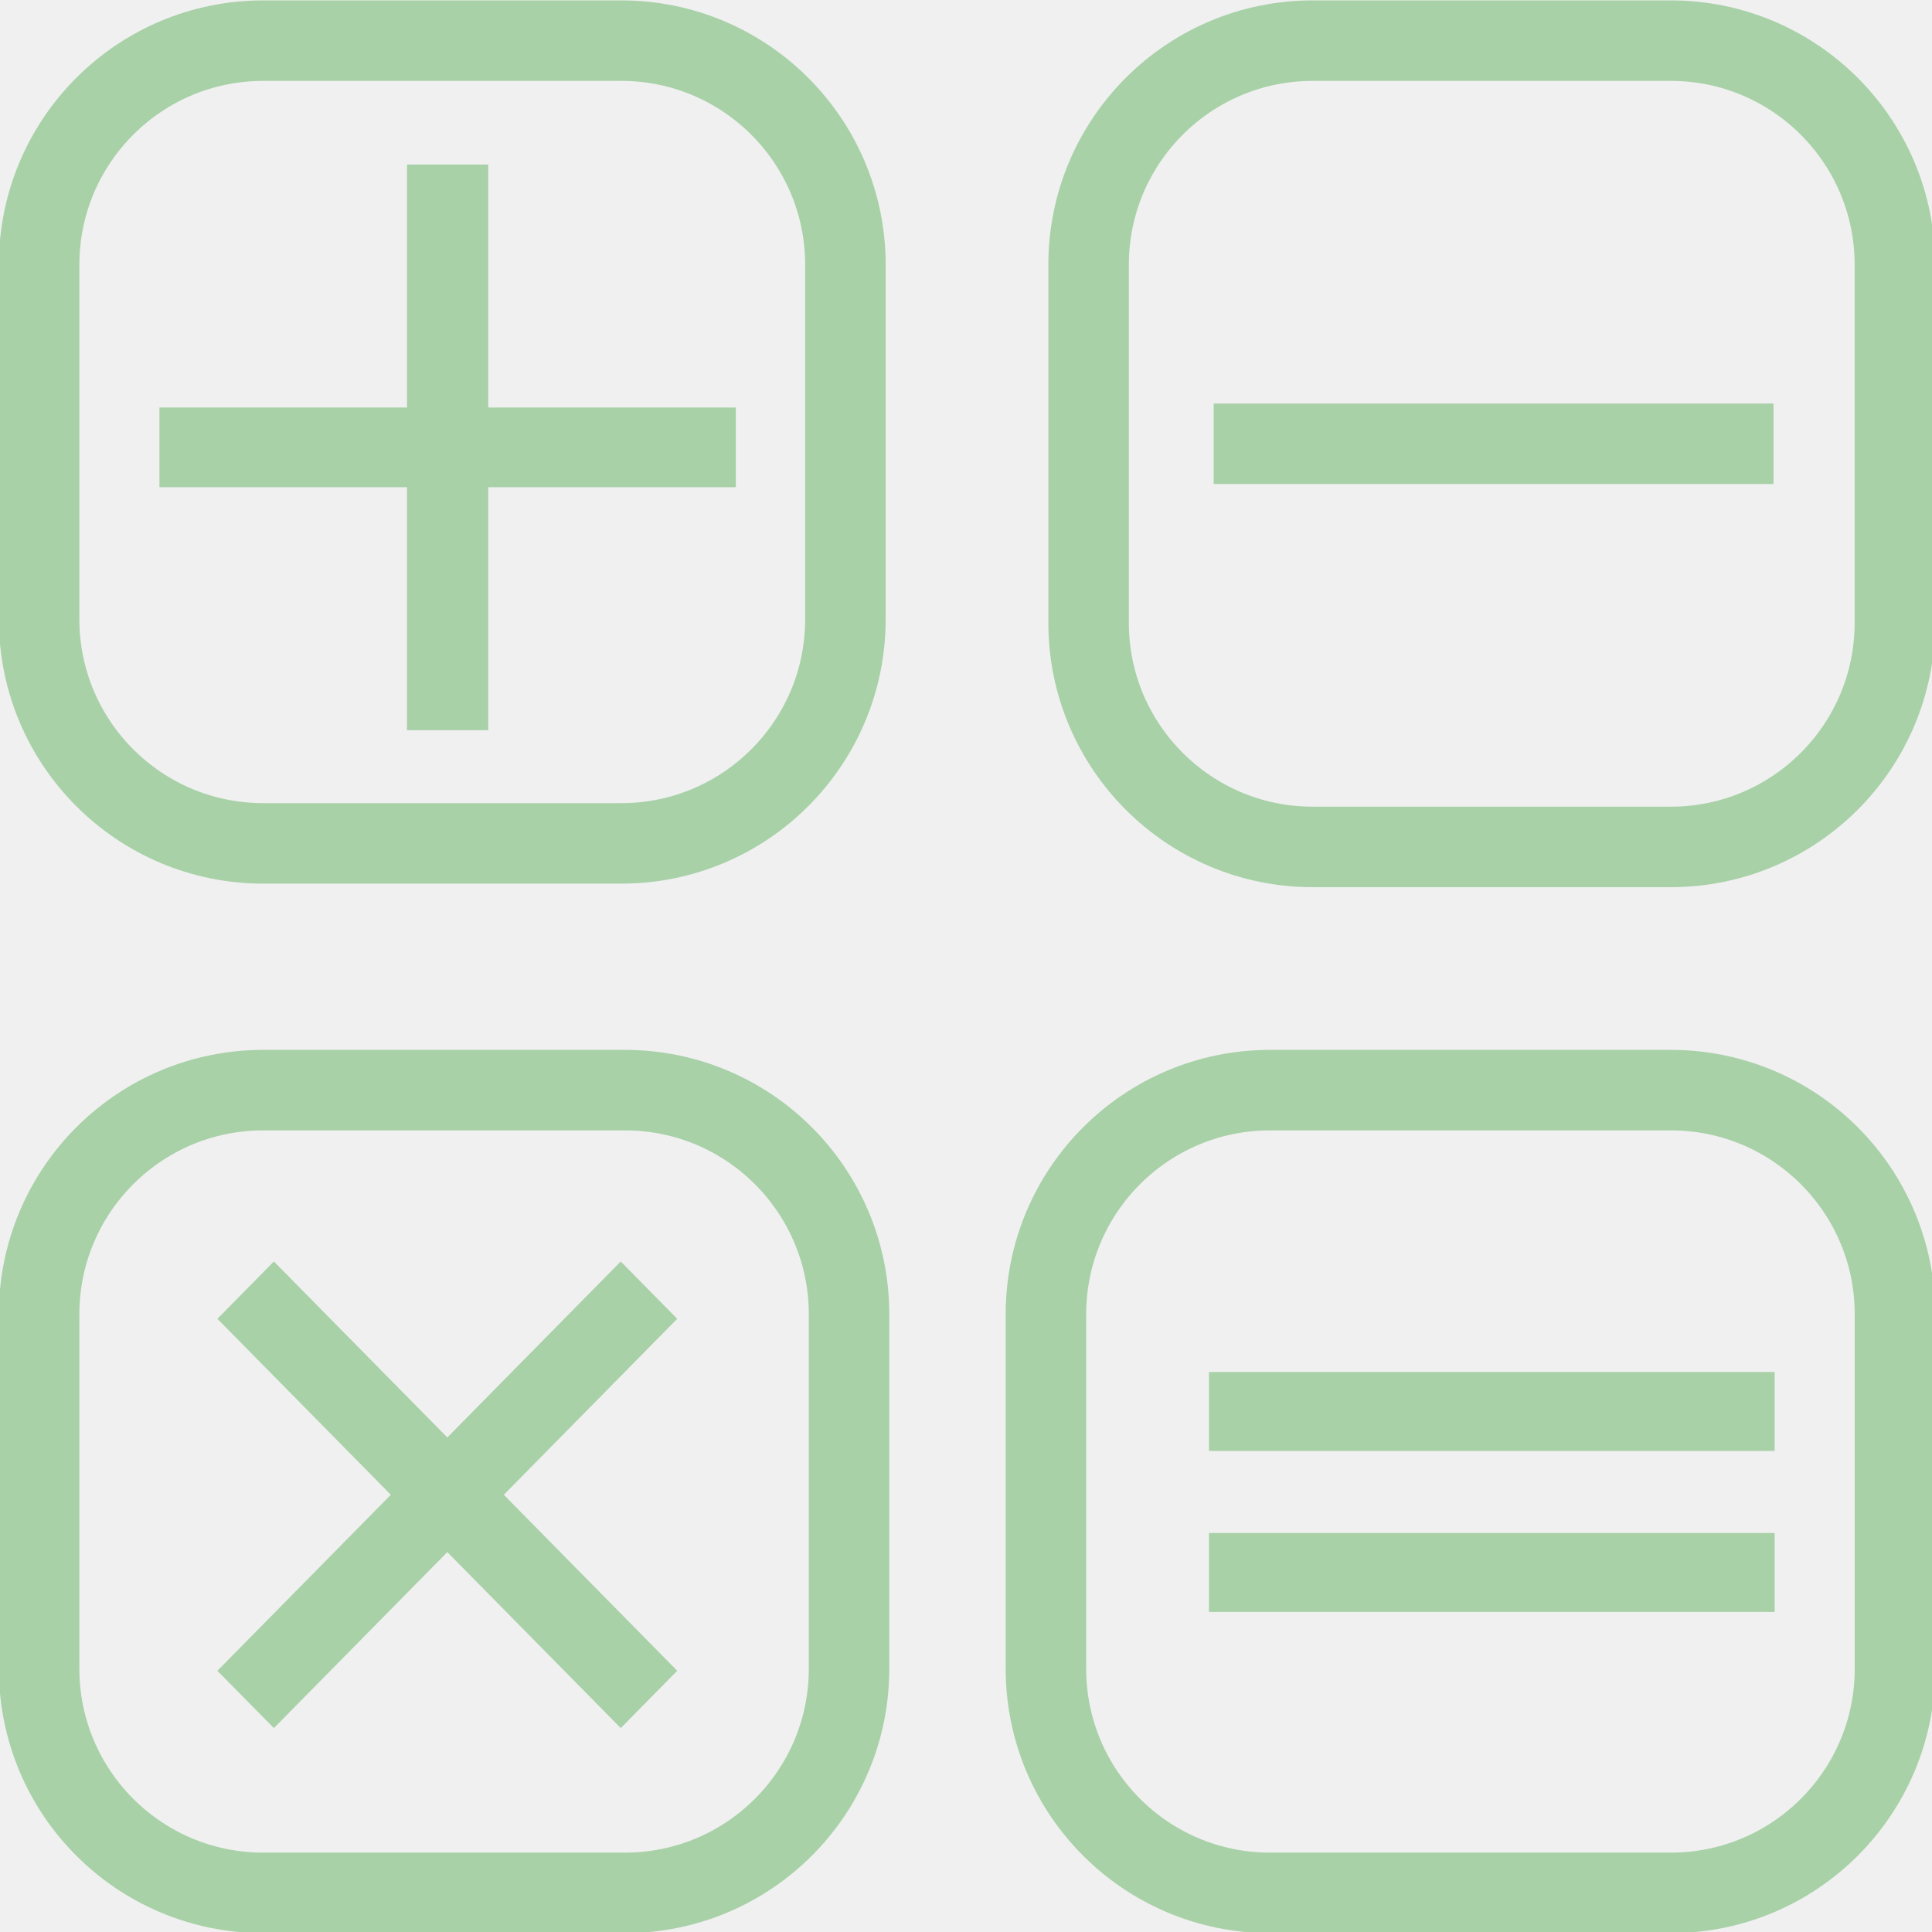
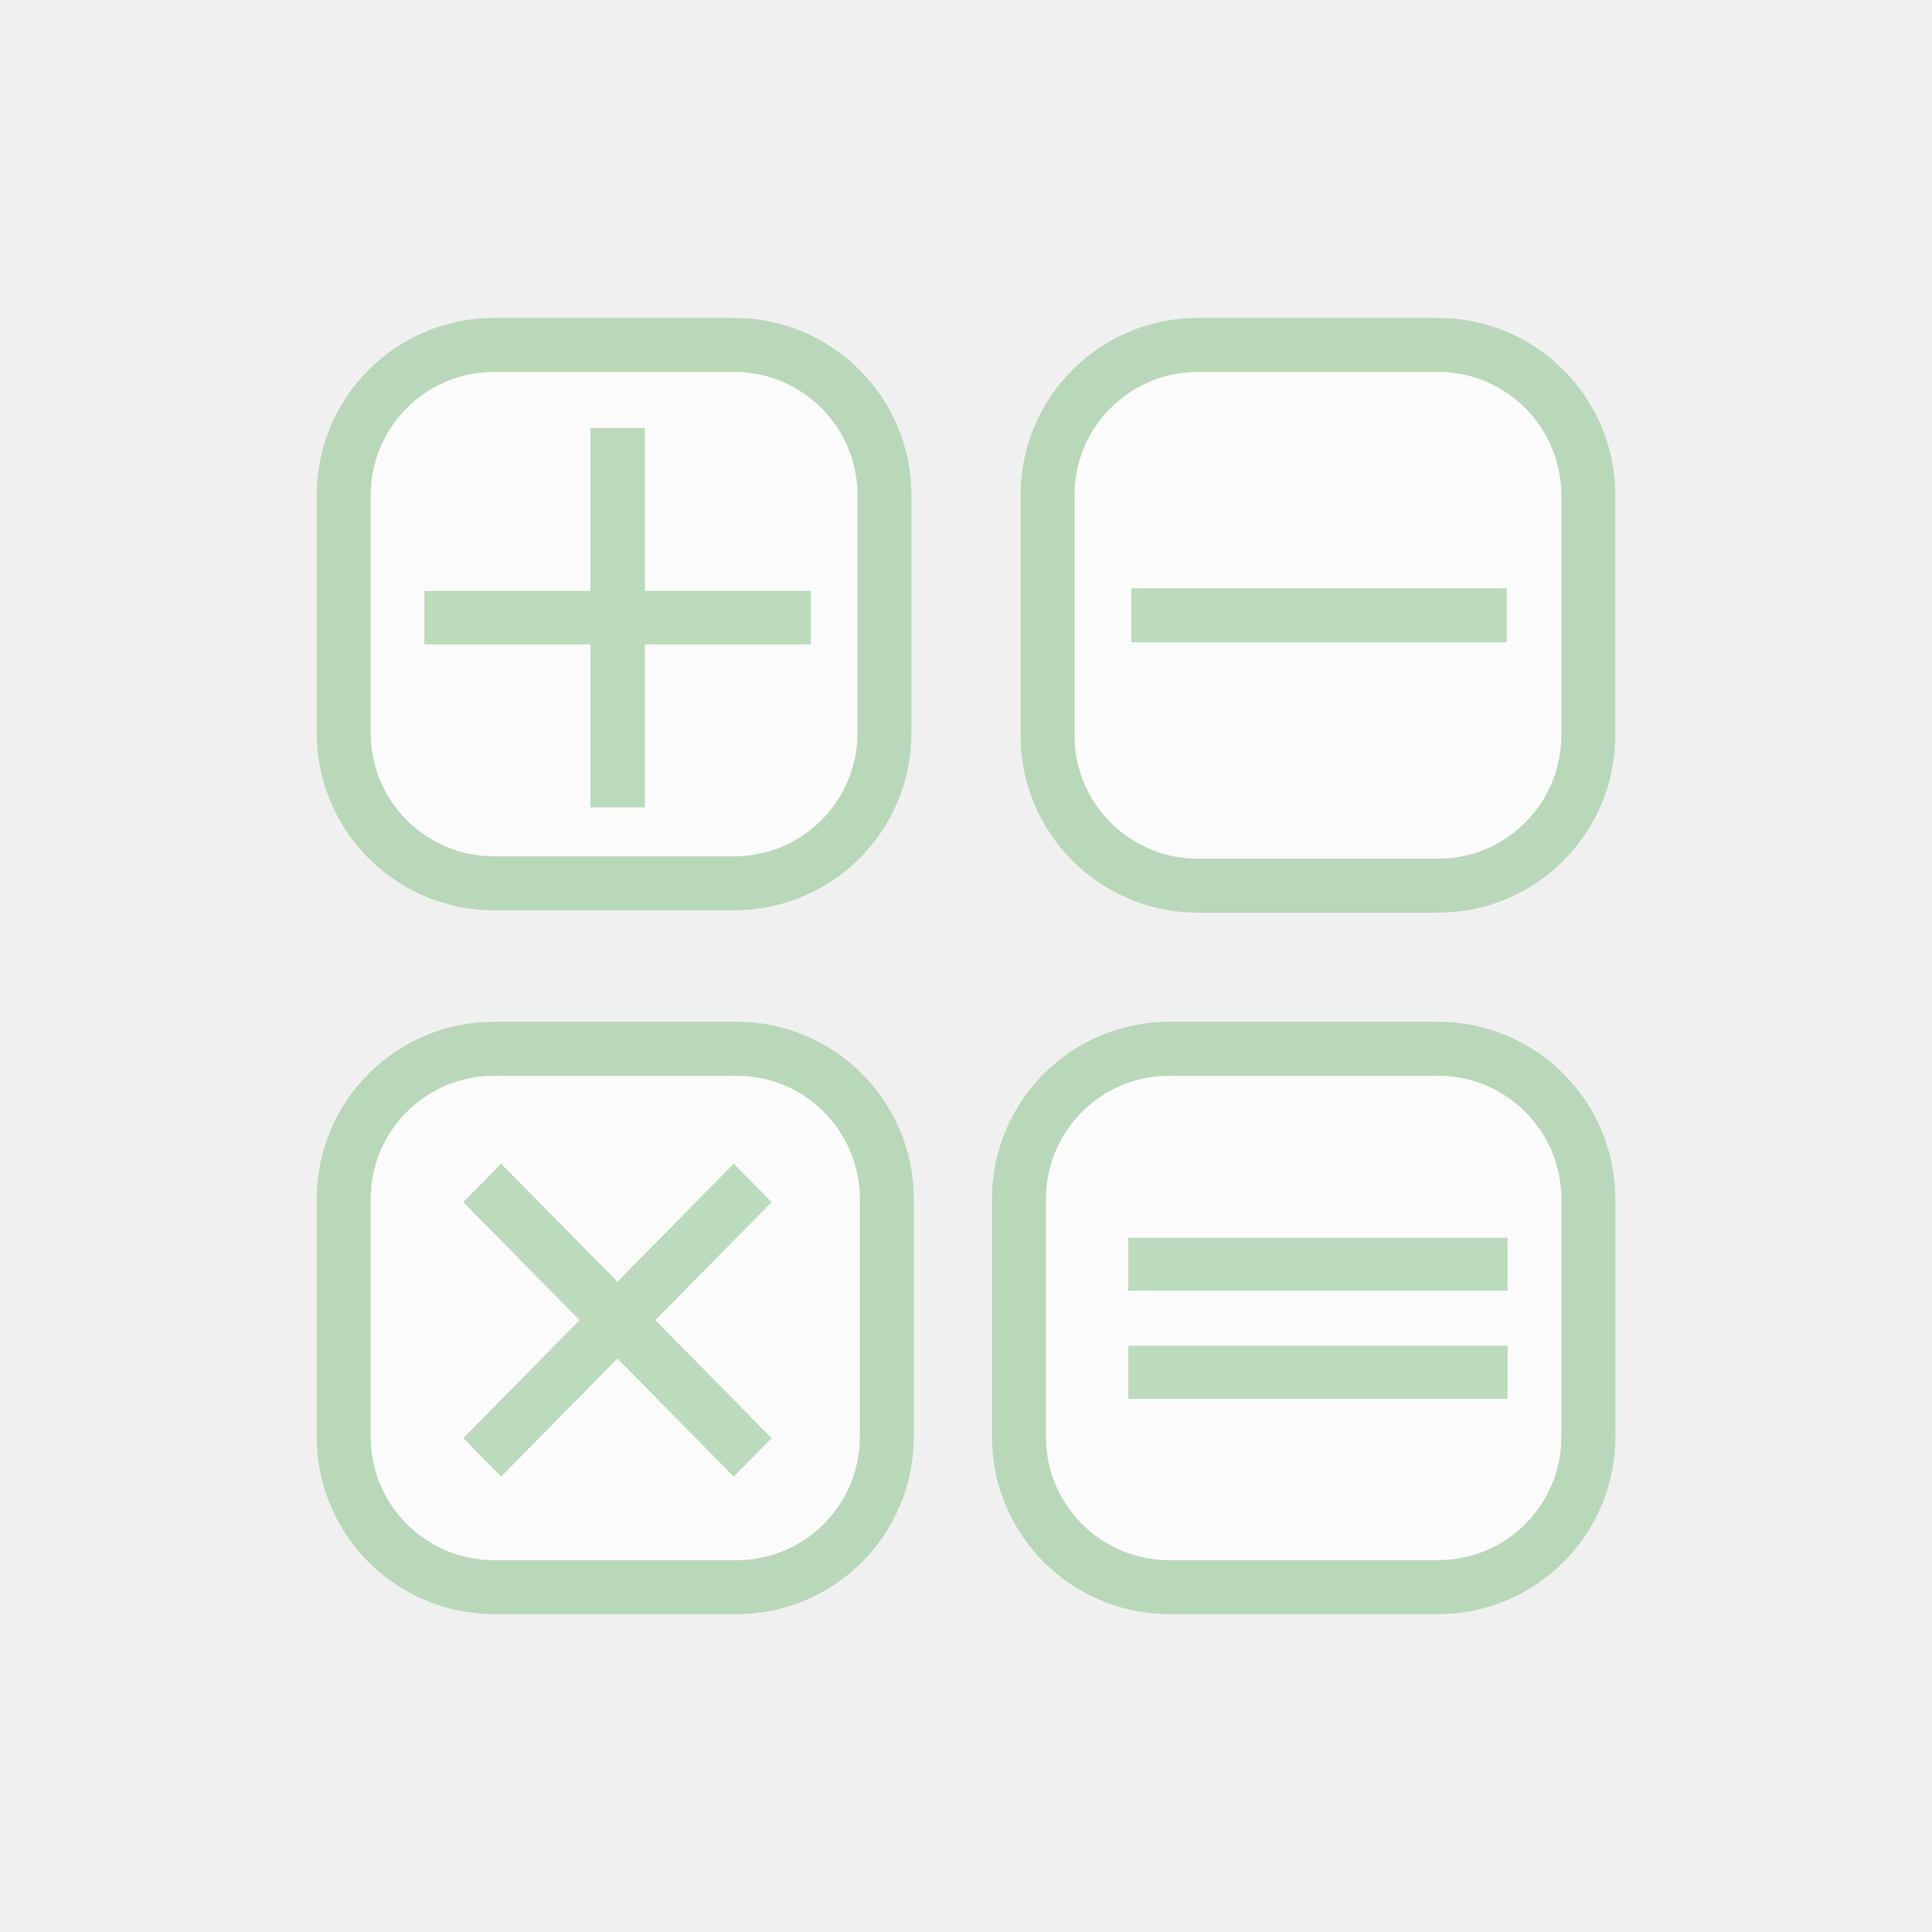
- <svg xmlns="http://www.w3.org/2000/svg" width="24" height="24" id="svg2" version="1.1">
+ <svg xmlns="http://www.w3.org/2000/svg" width="30" height="30" id="svg2" version="1.1">
  <defs id="defs4" />
-   <g id="layer1" transform="translate(0,-1028.362)">
-     <rect style="fill:none;stroke:#a8d1a8;stroke-width:1;stroke-opacity:1" id="rect2985" width="10.016" height="9.972" x="0.486" y="1028.867" ry="2.784" rx="2.784" />
-     <g id="g3763" transform="matrix(1.058823,0,0,1.039216,-0.2417751,-40.49186)" style="stroke:#a8d1a8;stroke-width:0.953;stroke-opacity:1">
-       <path transform="translate(0,1028.362)" id="path3759" d="m 5.48,2.124 0,6.762" style="fill:none;stroke:#a8d1a8;stroke-width:0.953px;stroke-linecap:butt;stroke-linejoin:miter;stroke-opacity:1" />
-       <path style="fill:none;stroke:#a8d1a8;stroke-width:0.953px;stroke-linecap:butt;stroke-linejoin:miter;stroke-opacity:1" d="m 2.099,1033.867 6.762,0" id="path3761" />
-     </g>
-     <rect rx="2.784" ry="2.784" y="1028.867" x="13.523" height="10.016" width="10.016" id="rect3767" style="fill:none;stroke:#a8d1a8;stroke-width:1;stroke-opacity:1" />
-     <path style="fill:none;stroke:#a8d1a8;stroke-width:1px;stroke-linecap:butt;stroke-linejoin:miter;stroke-opacity:1" d="m 15.077,1033.875 6.954,0" id="path3773" />
-     <rect rx="2.784" ry="2.784" y="1041.904" x="0.486" height="9.972" width="10.061" id="rect3777" style="fill:none;stroke:#a8d1a8;stroke-width:1;stroke-opacity:1" />
-     <g transform="matrix(0.740976,0.7518947,-0.740976,0.7518947,767.5667,265.4513)" id="g3779" style="stroke:#a8d1a8;stroke-width:0.947;stroke-opacity:1">
-       <path style="fill:none;stroke:#a8d1a8;stroke-width:0.947px;stroke-linecap:butt;stroke-linejoin:miter;stroke-opacity:1" d="m 5.48,2.124 0,6.762" id="path3781" transform="translate(0,1028.362)" />
-       <path id="path3783" d="m 2.099,1033.867 6.762,0" style="fill:none;stroke:#a8d1a8;stroke-width:0.947px;stroke-linecap:butt;stroke-linejoin:miter;stroke-opacity:1" />
-     </g>
-     <rect style="fill:none;stroke:#a8d1a8;stroke-width:1;stroke-opacity:1" id="rect3785" width="10.547" height="9.972" x="12.993" y="1041.904" ry="2.784" rx="2.784" />
-     <g id="g3791" transform="matrix(1.039216,0,0,1,-0.4511676,1.292893)" style="stroke:#a8d1a8;stroke-width:0.981;stroke-opacity:1">
-       <path style="fill:none;stroke:#a8d1a8;stroke-width:0.981px;stroke-linecap:butt;stroke-linejoin:miter;stroke-opacity:1" d="m 14.886,1044.603 6.762,0" id="path3787" />
-       <path id="path3789" d="m 14.886,1046.603 6.762,0" style="fill:none;stroke:#a8d1a8;stroke-width:0.981px;stroke-linecap:butt;stroke-linejoin:miter;stroke-opacity:1" />
+   <g id="layer1" transform="translate(0,-1022.362)">
+     <g id="g4229" transform="translate(2.98699,-3.009045)">
+       <rect rx="2.334" ry="2.334" y="1030.727" x="2.35" height="8.36" width="8.397" id="rect2985" style="opacity:0.76;fill:#ffffff;fill-opacity:1;stroke:#a8d1a8;stroke-width:0.838;stroke-opacity:1" />
+       <g style="opacity:0.76;fill:#ffffff;fill-opacity:1;stroke:#a8d1a8;stroke-width:0.953;stroke-opacity:1" transform="matrix(0.8876295,0,0,0.871192,1.739618,134.2656)" id="g3763">
+         <path style="fill:#ffffff;fill-opacity:1;stroke:#a8d1a8;stroke-width:0.953px;stroke-linecap:butt;stroke-linejoin:miter;stroke-opacity:1" d="m 5.48,2.124 0,6.762" id="path3759" transform="translate(0,1028.362)" />
+         <path id="path3761" d="m 2.099,1033.867 6.762,0" style="fill:#ffffff;fill-opacity:1;stroke:#a8d1a8;stroke-width:0.953px;stroke-linecap:butt;stroke-linejoin:miter;stroke-opacity:1" />
+       </g>
+       <rect style="opacity:0.76;fill:#ffffff;fill-opacity:1;stroke:#a8d1a8;stroke-width:0.838;stroke-opacity:1" id="rect3767" width="8.397" height="8.397" x="13.279" y="1030.727" ry="2.334" rx="2.334" />
+       <path id="path3773" d="m 14.581,1034.925 5.83,0" style="opacity:0.76;fill:#ffffff;fill-opacity:1;stroke:#a8d1a8;stroke-width:0.838px;stroke-linecap:butt;stroke-linejoin:miter;stroke-opacity:1" />
+       <rect style="opacity:0.76;fill:#ffffff;fill-opacity:1;stroke:#a8d1a8;stroke-width:0.838;stroke-opacity:1" id="rect3777" width="8.434" height="8.36" x="2.35" y="1041.656" ry="2.334" rx="2.334" />
+       <g style="opacity:0.76;fill:#ffffff;fill-opacity:1;stroke:#a8d1a8;stroke-width:0.947;stroke-opacity:1" id="g3779" transform="matrix(0.6211726,0.630326,-0.6211726,0.630326,645.4063,390.7428)">
+         <path transform="translate(0,1028.362)" id="path3781" d="m 5.48,2.124 0,6.762" style="fill:#ffffff;fill-opacity:1;stroke:#a8d1a8;stroke-width:0.947px;stroke-linecap:butt;stroke-linejoin:miter;stroke-opacity:1" />
+         <path style="fill:#ffffff;fill-opacity:1;stroke:#a8d1a8;stroke-width:0.947px;stroke-linecap:butt;stroke-linejoin:miter;stroke-opacity:1" d="m 2.099,1033.867 6.762,0" id="path3783" />
+       </g>
+       <rect rx="2.334" ry="2.334" y="1041.656" x="12.835" height="8.36" width="8.842" id="rect3785" style="opacity:0.76;fill:#ffffff;fill-opacity:1;stroke:#a8d1a8;stroke-width:0.838;stroke-opacity:1" />
+       <g style="opacity:0.76;fill:#ffffff;fill-opacity:1;stroke:#a8d1a8;stroke-width:0.981;stroke-opacity:1" transform="matrix(0.871192,0,0,0.8383168,1.564081,169.2944)" id="g3791">
+         <path id="path3787" d="m 14.886,1044.603 6.762,0" style="fill:#ffffff;fill-opacity:1;stroke:#a8d1a8;stroke-width:0.981px;stroke-linecap:butt;stroke-linejoin:miter;stroke-opacity:1" />
+         <path style="fill:#ffffff;fill-opacity:1;stroke:#a8d1a8;stroke-width:0.981px;stroke-linecap:butt;stroke-linejoin:miter;stroke-opacity:1" d="m 14.886,1046.603 6.762,0" id="path3789" />
+       </g>
    </g>
  </g>
</svg>
